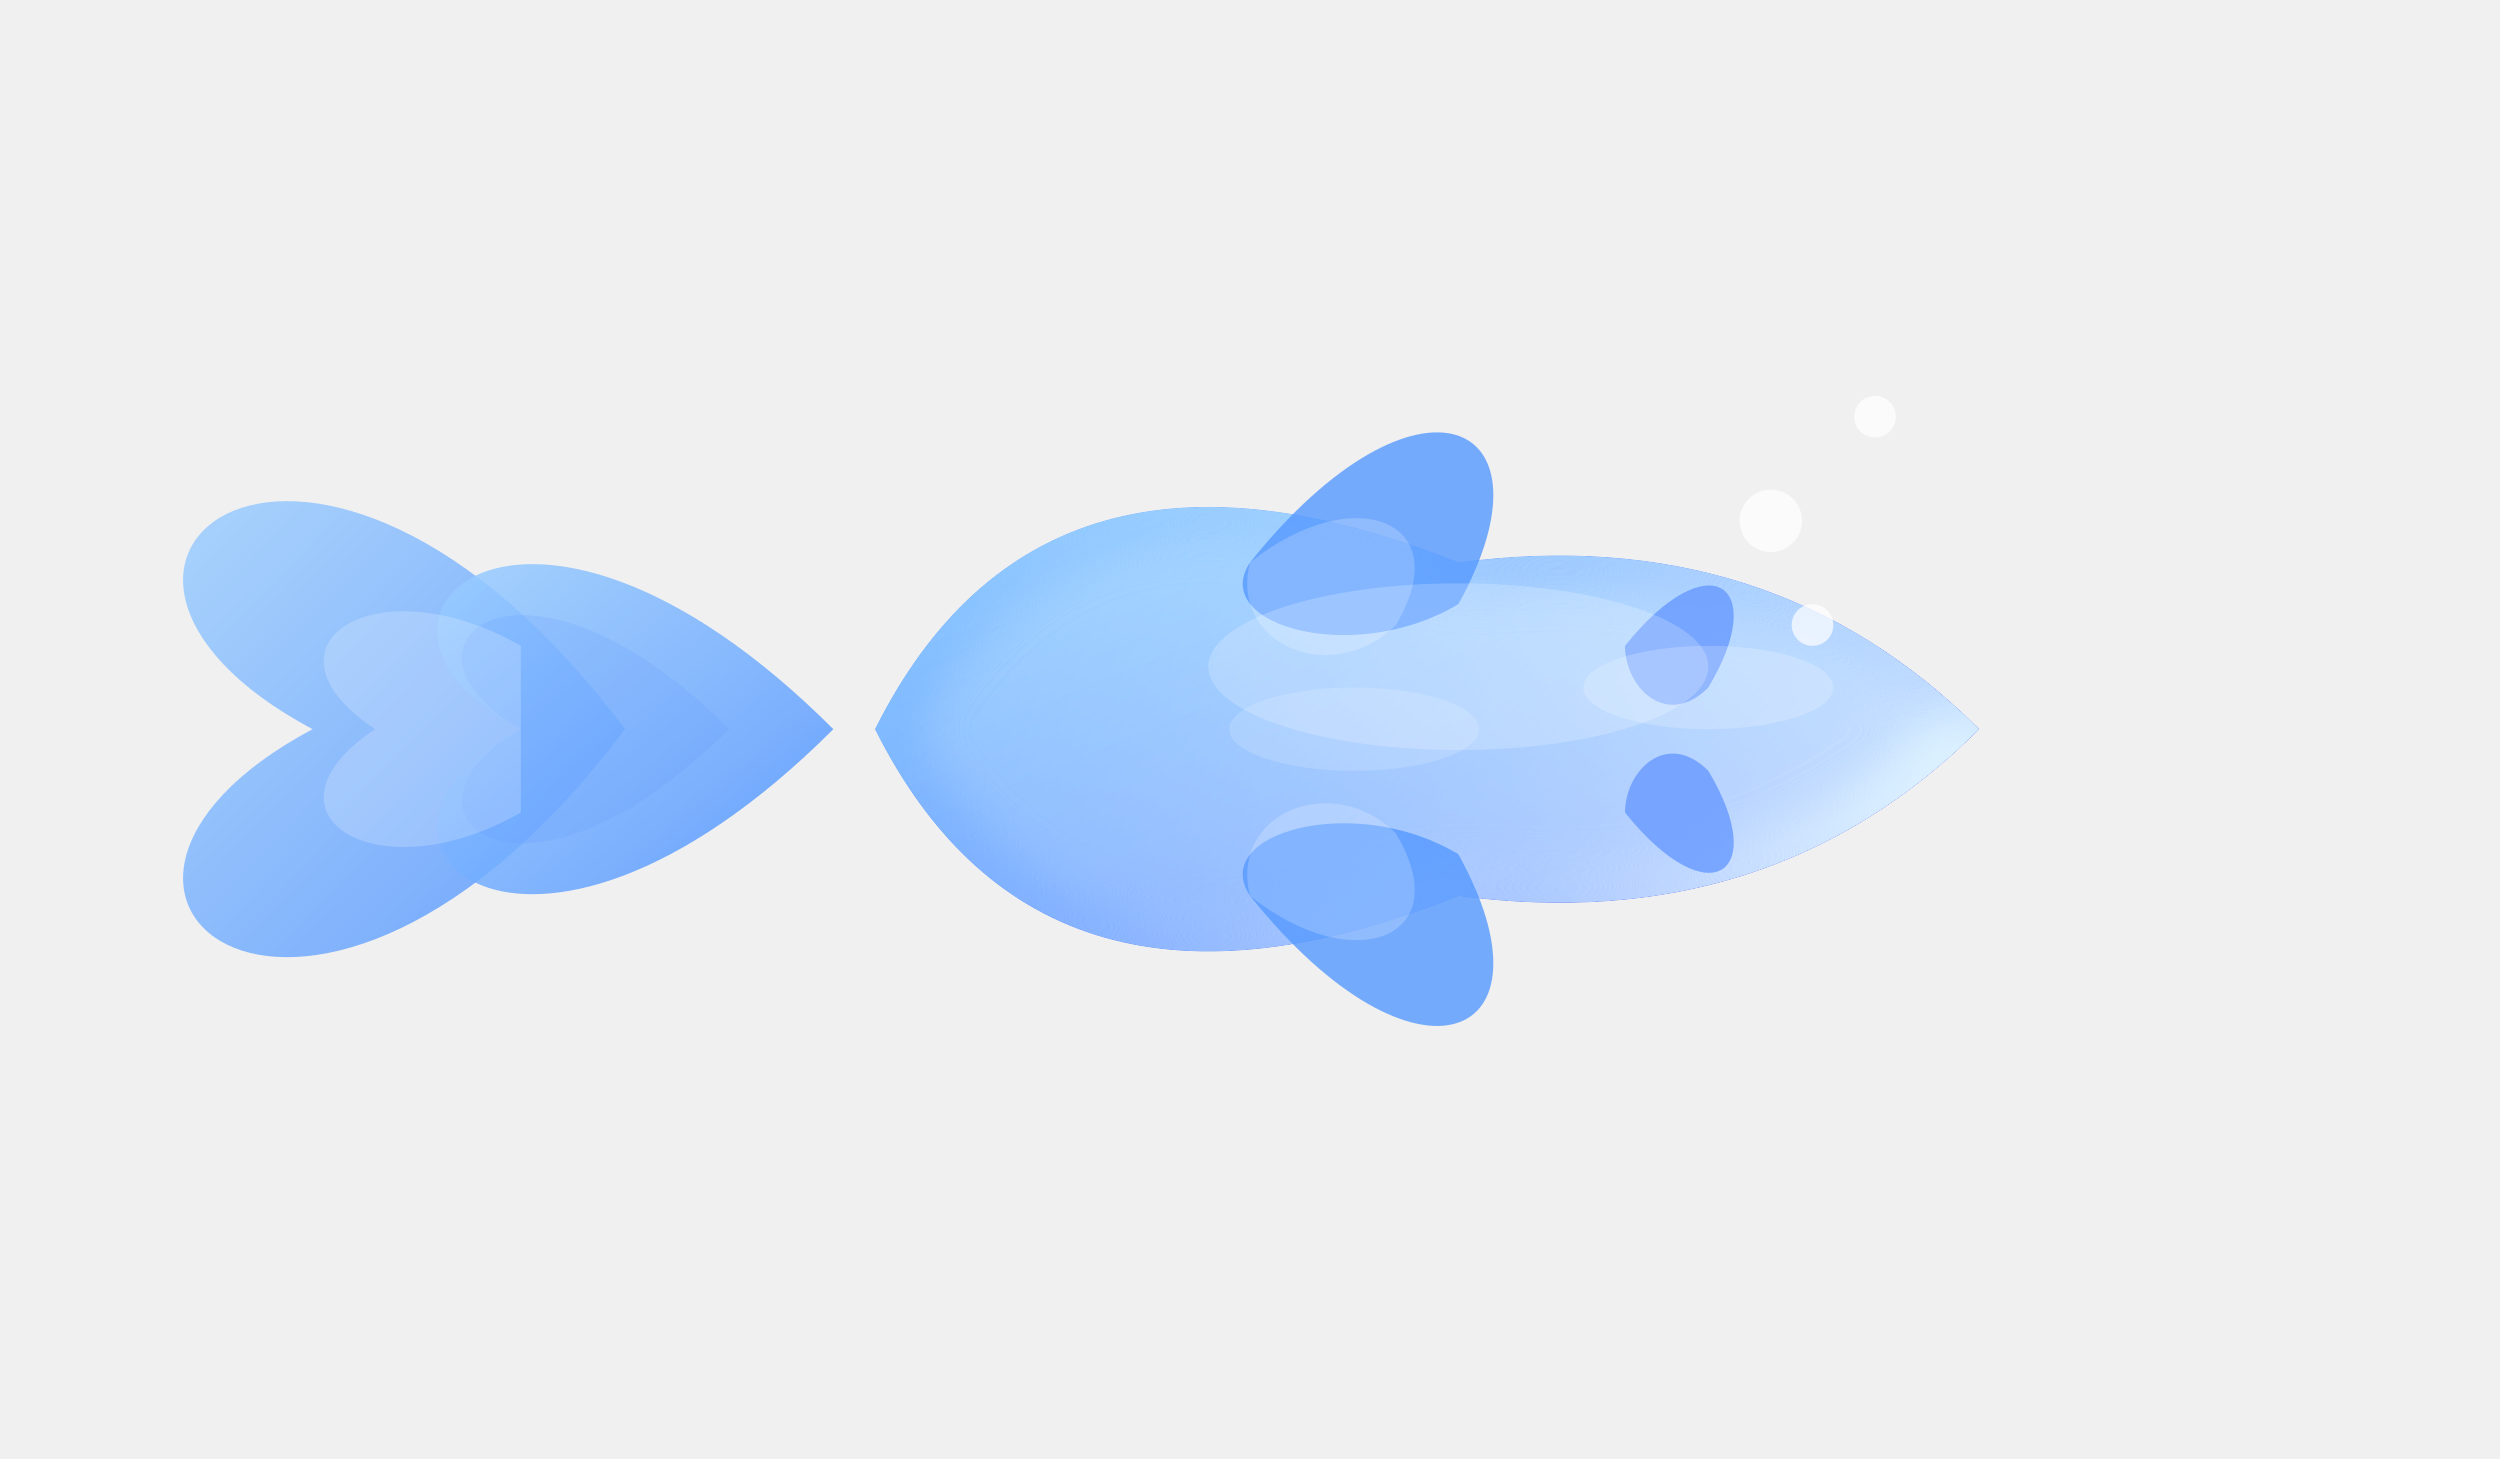
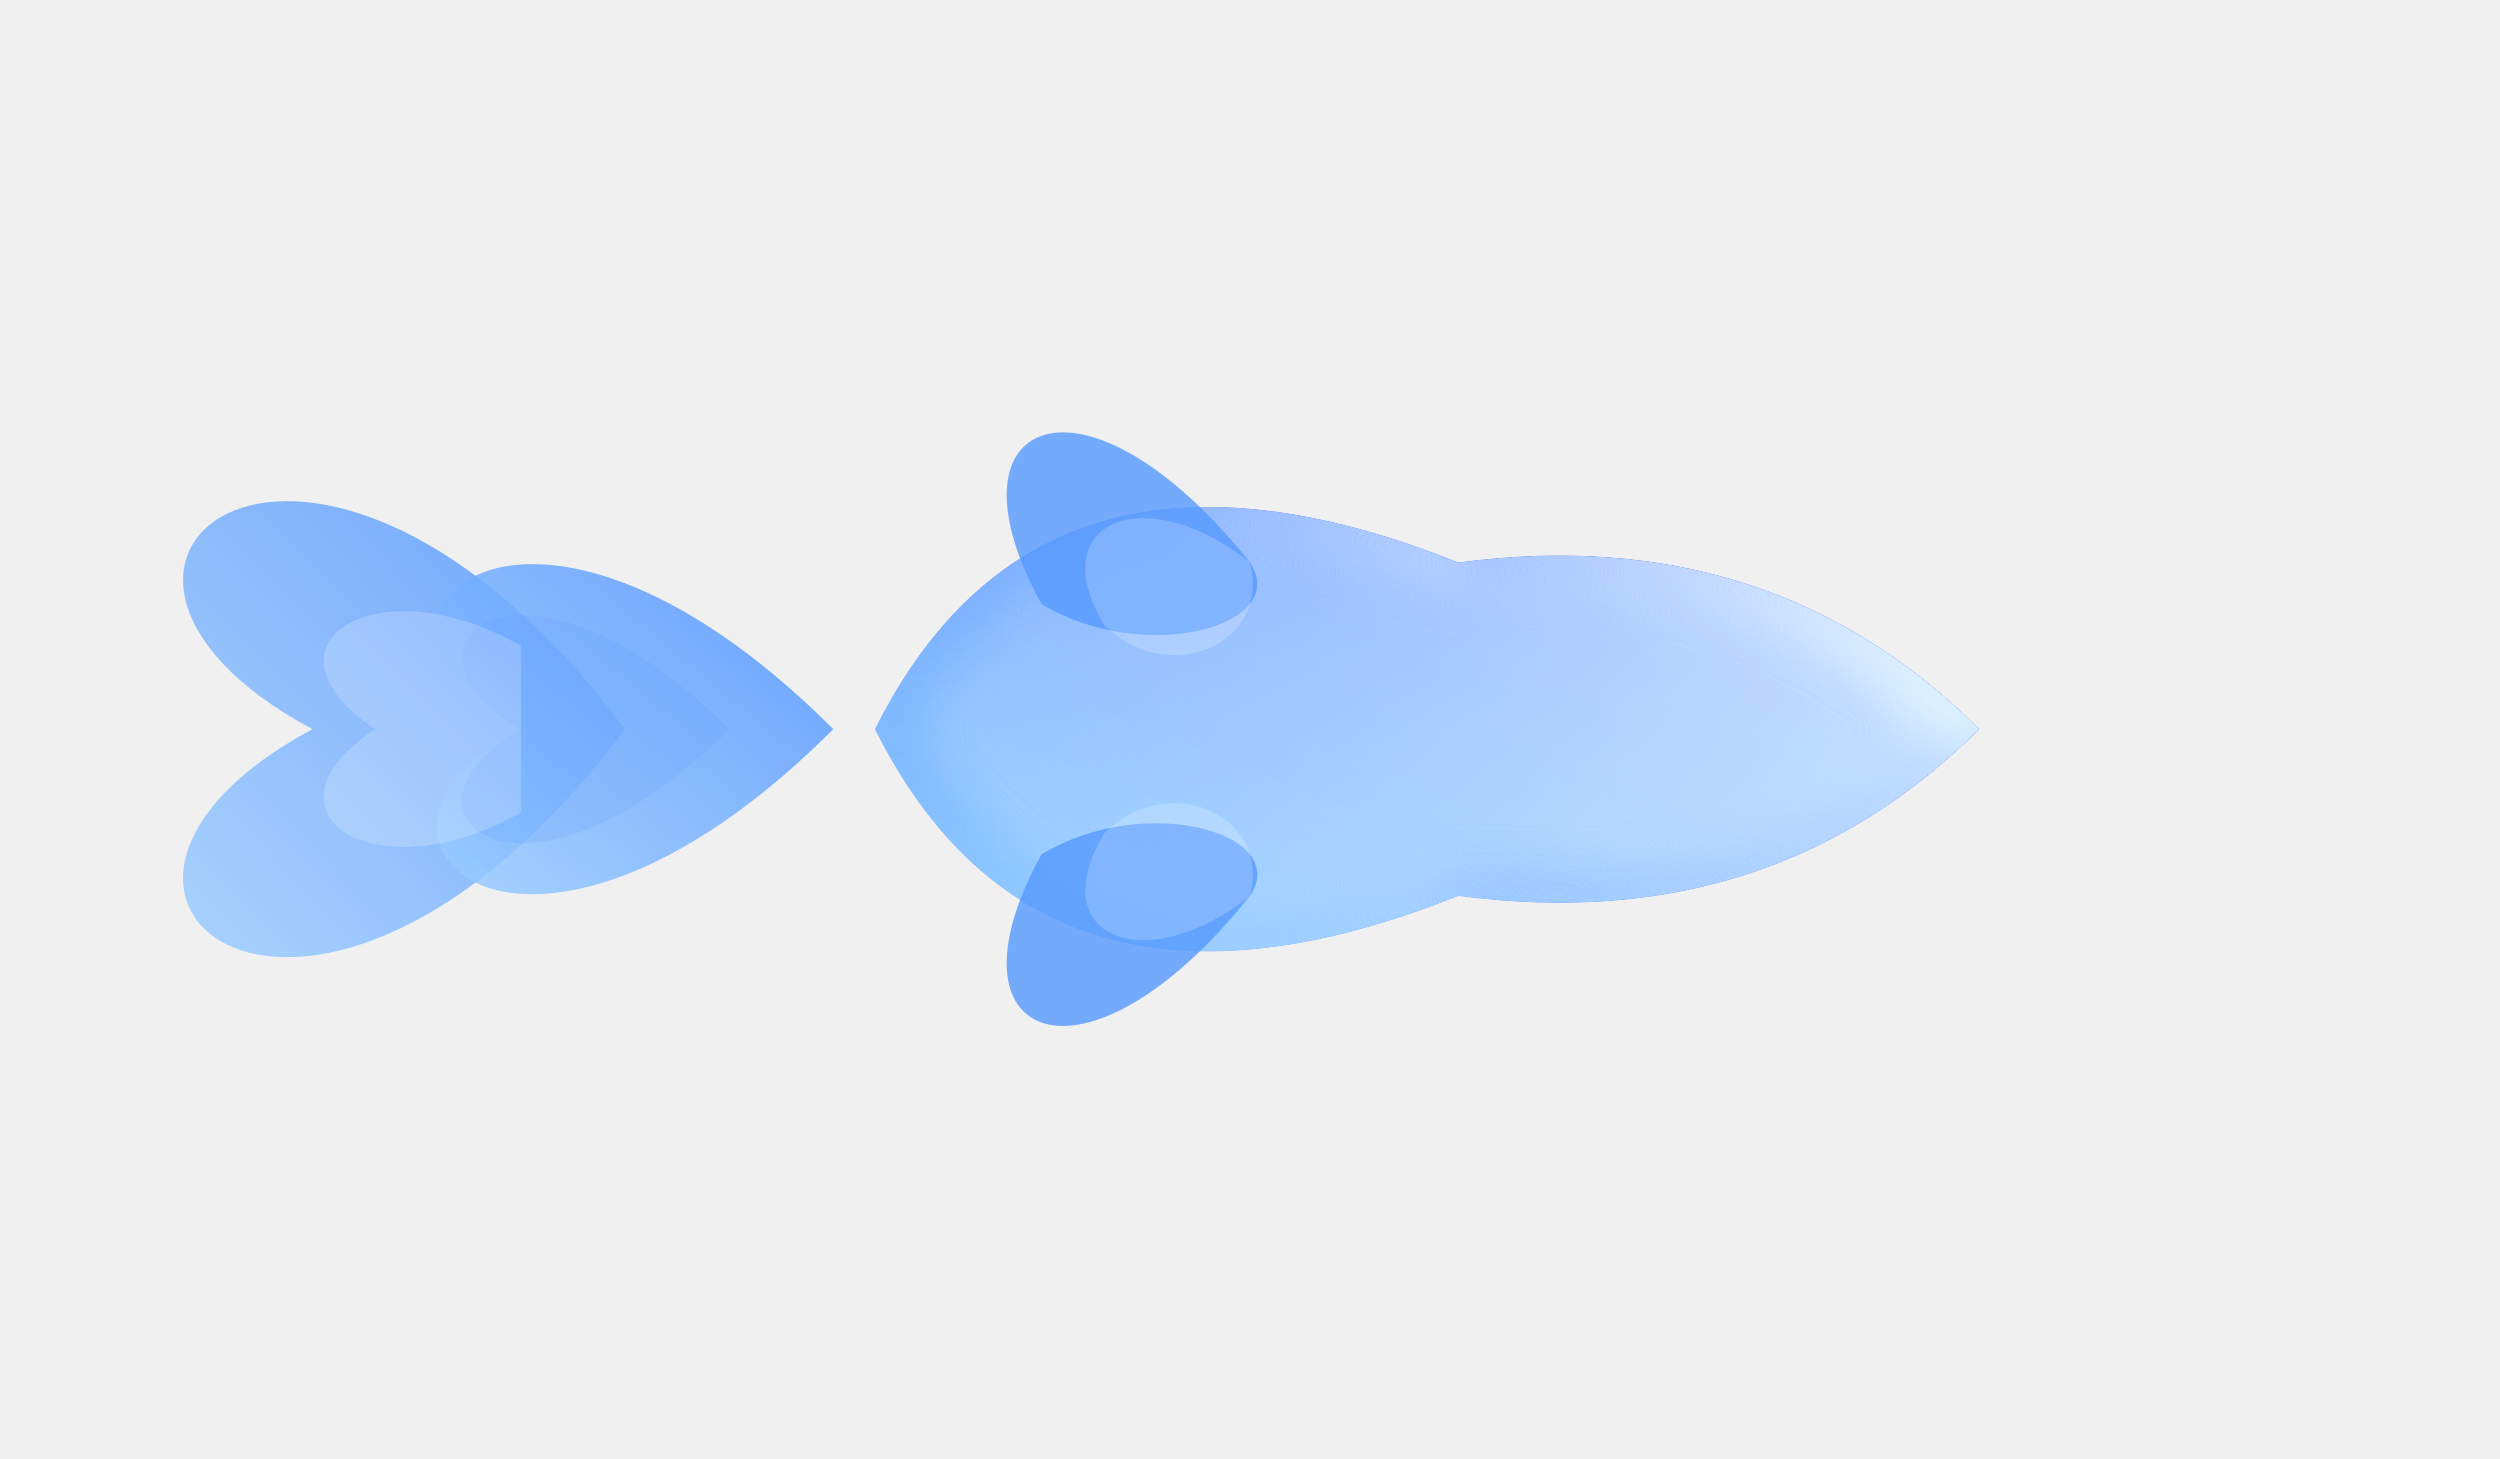
<svg xmlns="http://www.w3.org/2000/svg" width="120" height="70">
  <defs>
    <linearGradient id="bodyGradient" x1="0%" y1="0%" x2="100%" y2="100%">
      <stop offset="0%" style="stop-color:#80c2ff;stop-opacity:1" />
      <stop offset="50%" style="stop-color:#4d94ff;stop-opacity:1" />
      <stop offset="100%" style="stop-color:#005ce6;stop-opacity:1" />
    </linearGradient>
    <linearGradient id="tailGradient" x1="0%" y1="0%" x2="100%" y2="100%">
      <stop offset="0%" style="stop-color:#99ccff;stop-opacity:0.9" />
      <stop offset="70%" style="stop-color:#66a3ff;stop-opacity:0.9" />
      <stop offset="100%" style="stop-color:#3385ff;stop-opacity:0.8" />
    </linearGradient>
    <filter id="glowFilter" x="-20%" y="-20%" width="140%" height="140%">
      <feGaussianBlur in="SourceAlpha" stdDeviation="1.5" result="blur" />
      <feOffset in="blur" dx="0" dy="0" result="offsetBlur" />
      <feSpecularLighting in="blur" surfaceScale="3" specularConstant="0.8" specularExponent="20" lighting-color="#ffffff" result="specOut">
        <fePointLight x="60" y="20" z="80" />
      </feSpecularLighting>
      <feComposite in="specOut" in2="SourceAlpha" operator="in" result="specOut" />
      <feComposite in="SourceGraphic" in2="specOut" operator="arithmetic" k1="0" k2="1" k3="1" k4="0" result="lit" />
    </filter>
    <pattern id="scalePattern" patternUnits="userSpaceOnUse" width="5" height="5" patternTransform="rotate(45)">
      <path d="M 0,0 C 2.5,0 5,2.5 5,5 C 5,2.5 2.5,0 0,0 z" fill="#3377ff" opacity="0.1" />
    </pattern>
  </defs>
-   <g transform="translate(60, 35)">
+   <g transform="translate(60, 35) scale(1, -1)">
    <path d="M -30,0 C -45,-20 -60,-8 -45,0 C -60,8 -45,20 -30,0 Z" fill="url(#tailGradient)" opacity="0.9" />
    <path d="M -20,0 C -35,-15 -45,-5 -35,0 C -45,5 -35,15 -20,0 Z" fill="url(#tailGradient)" opacity="0.95" />
    <path d="M -25,0 C -35,-10 -42,-4 -35,0 C -42,4 -35,10 -25,0 Z" fill="#6699ff" opacity="0.2" />
    <path d="M -35,-4 C -42,-8 -48,-4 -42,0 C -48,4 -42,8 -35,4 Z" fill="#ffffff" opacity="0.2" />
    <path d="M -18,0 Q -10,-16 10,-8 Q 25,-10 35,0 Q 25,10 10,8 Q -10,16 -18,0 Z" fill="url(#bodyGradient)" filter="url(#glowFilter)" />
    <path d="M -18,0 Q -10,-16 10,-8 Q 25,-10 35,0 Q 25,10 10,8 Q -10,16 -18,0 Z" fill="url(#scalePattern)" />
-     <path d="M 0,-8 C 8,-18 15,-15 10,-6 C 5,-3 -2,-5 0,-8" fill="#5599ff" opacity="0.8" />
-     <path d="M 0,-8 C 5,-12 10,-10 7,-5 C 4,-2 -1,-4 0,-8" fill="#ffffff" opacity="0.2" />
-     <path d="M 0,8 C 8,18 15,15 10,6 C 5,3 -2,5 0,8" fill="#5599ff" opacity="0.8" />
-     <path d="M 0,8 C 5,12 10,10 7,5 C 4,2 -1,4 0,8" fill="#ffffff" opacity="0.2" />
-     <path d="M 18,-4 C 22,-9 25,-7 22,-2 C 20,0 18,-2 18,-4" fill="#6699ff" opacity="0.8" />
-     <path d="M 18,4 C 22,9 25,7 22,2 C 20,0 18,2 18,4" fill="#6699ff" opacity="0.8" />
-     <ellipse cx="10" cy="-3" rx="12" ry="4" fill="white" opacity="0.2" />
-     <ellipse cx="5" cy="0" rx="6" ry="2" fill="white" opacity="0.15" />
-     <ellipse cx="22" cy="-2" rx="6" ry="2" fill="white" opacity="0.2" />
+     <path d="M 0,-8 C -8,-18 -15,-15 -10,-6 C -5,-3 2,-5 0,-8" fill="#5599ff" opacity="0.8" />
+     <path d="M 0,-8 C -5,-12 -10,-10 -7,-5 C -4,-2 1,-4 0,-8" fill="#ffffff" opacity="0.2" />
+     <path d="M 0,8 C -8,18 -15,15 -10,6 C -5,3 2,5 0,8" fill="#5599ff" opacity="0.8" />
+     <path d="M 0,8 C -5,12 -10,10 -7,5 C -4,2 1,4 0,8" fill="#ffffff" opacity="0.2" />
  </g>
-   <circle cx="85" cy="25" r="1.5" fill="white" opacity="0.7" />
-   <circle cx="90" cy="20" r="1" fill="white" opacity="0.7" />
-   <circle cx="87" cy="30" r="1" fill="white" opacity="0.7" />
</svg>
